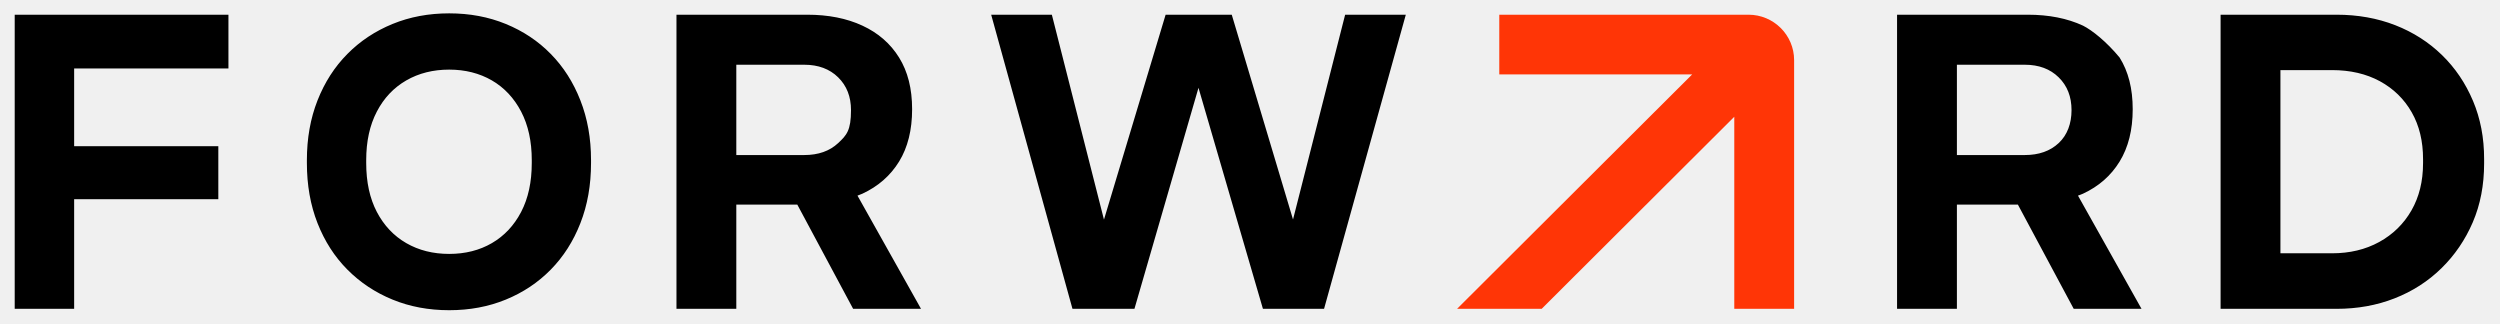
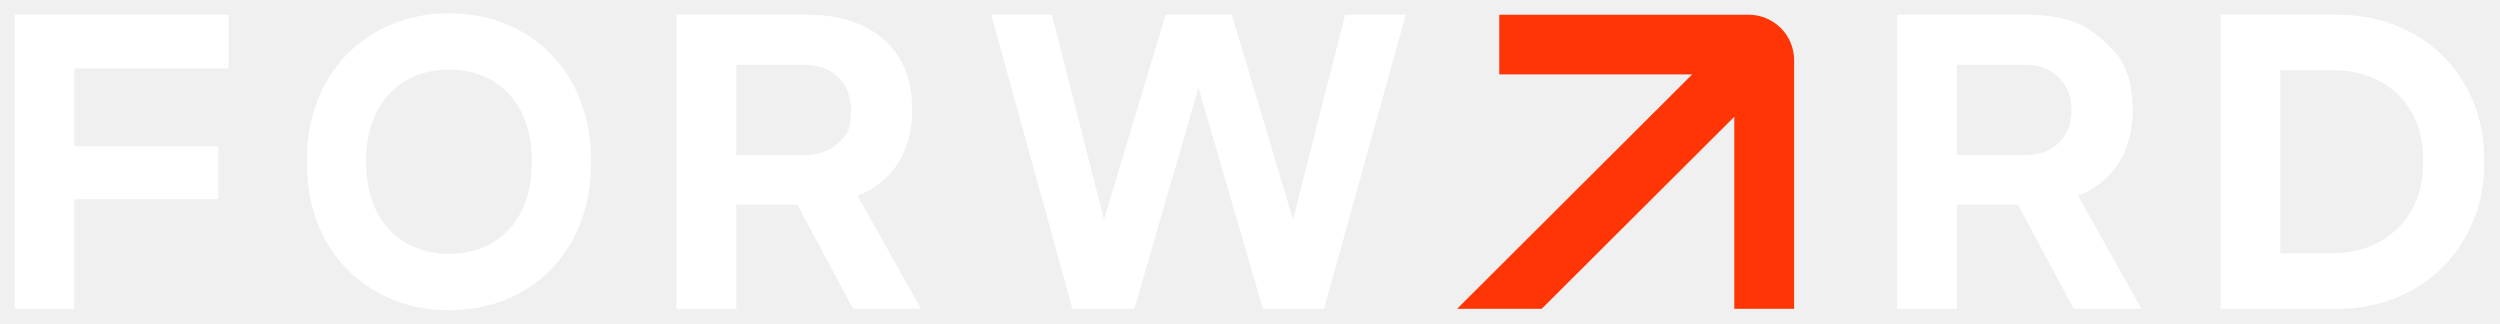
<svg xmlns="http://www.w3.org/2000/svg" viewBox="0 0 170 22">
  <path fill="#ff3506" d="M118.901 1h-16.95v4.057h13.119L99.081 21h5.753l13.097-13.059V21H122V4.09c0-1.706-1.393-3.09-3.099-3.09" />
-   <path fill="currentColor" d="M37.452 3.668c-.86-.879-1.882-1.557-3.058-2.039s-2.46-.721-3.85-.721-2.673.239-3.85.721c-1.176.482-2.203 1.16-3.071 2.039-.873.879-1.548 1.932-2.032 3.16-.483 1.228-.723 2.585-.723 4.06v.196c0 1.497.24 2.862.723 4.09s1.159 2.282 2.032 3.16c.873.879 1.895 1.557 3.071 2.039s2.46.721 3.85.721 2.673-.239 3.85-.721c1.176-.482 2.194-1.16 3.058-2.039s1.536-1.932 2.015-3.16c.483-1.228.723-2.593.723-4.09v-.196c0-1.48-.24-2.832-.723-4.06-.479-1.228-1.151-2.282-2.015-3.16m-1.292 7.417c0 1.292-.24 2.401-.723 3.327-.483.925-1.146 1.629-1.989 2.12s-1.814.734-2.904.734-2.066-.243-2.917-.734c-.851-.49-1.518-1.198-2.002-2.12-.483-.926-.723-2.034-.723-3.327v-.196c0-1.275.24-2.376.723-3.301.483-.926 1.151-1.629 2.002-2.12.851-.49 1.826-.734 2.917-.734s2.062.247 2.904.734c.843.49 1.506 1.198 1.989 2.12.483.926.723 2.026.723 3.301zm22.483 2.086c1.071-.497 1.9-1.222 2.495-2.185.591-.963.886-2.149.886-3.556s-.295-2.563-.886-3.516c-.591-.954-1.424-1.675-2.495-2.171C57.572 1.246 56.324 1 54.892 1H46v20h4.069v-7.086h4.148L58.013 21h4.616l-4.32-7.697c.106-.044.225-.084.335-.132Zm-8.574-8.769h4.62c.957 0 1.724.286 2.306.857q.873.857.873 2.229c0 1.373-.291 1.701-.873 2.242-.582.545-1.353.813-2.306.813h-4.62zm37.856 10.523L83.759 1h-4.497L75.07 14.934 71.526 1H67.4l5.528 20h4.214l4.355-15.029L85.879 21h4.157l5.559-20h-4.126zM5.042 4.657h10.492V1H1v20h4.042v-7.455h9.804V9.941H5.042zm136.601 8.514c1.071-.497 1.9-1.222 2.491-2.185s.89-2.149.89-3.556-.295-2.563-.89-3.516c-.889-1.076-1.86-1.853-2.491-2.171-1.071-.497-2.323-.743-3.756-.743H129v20h4.069v-7.086h4.148L141.013 21h4.61l-4.32-7.697c.111-.044.23-.079.34-.132m-8.574-8.769h4.616c.957 0 1.724.286 2.305.857.583.571.874 1.314.874 2.229s-.291 1.701-.874 2.242c-.582.545-1.353.813-2.305.813h-4.616zm35.092 2.453c-.506-1.2-1.208-2.237-2.107-3.112s-1.957-1.552-3.179-2.031C161.654 1.237 160.323 1 158.89 1H151v20h7.89c1.415 0 2.73-.237 3.942-.712s2.275-1.156 3.182-2.044c.908-.888 1.619-1.93 2.135-3.13s.771-2.532.771-4v-.286c.004-1.451-.251-2.774-.759-3.974Zm-3.394 4.255c0 1.218-.265 2.286-.789 3.2s-1.257 1.631-2.191 2.145c-.935.514-2.006.769-3.209.769h-3.509V4.767h3.509c1.244 0 2.329.255 3.254.756.926.505 1.649 1.209 2.165 2.114s.771 1.965.771 3.187v.286Z" />
+   <path fill="#fff" d="M37.452 3.668c-.86-.879-1.882-1.557-3.058-2.039s-2.46-.721-3.85-.721-2.673.239-3.85.721c-1.176.482-2.203 1.16-3.071 2.039-.873.879-1.548 1.932-2.032 3.16-.483 1.228-.723 2.585-.723 4.06v.196c0 1.497.24 2.862.723 4.09s1.159 2.282 2.032 3.16c.873.879 1.895 1.557 3.071 2.039s2.46.721 3.85.721 2.673-.239 3.85-.721c1.176-.482 2.194-1.16 3.058-2.039s1.536-1.932 2.015-3.16c.483-1.228.723-2.593.723-4.09v-.196c0-1.48-.24-2.832-.723-4.06-.479-1.228-1.151-2.282-2.015-3.16m-1.292 7.417c0 1.292-.24 2.401-.723 3.327-.483.925-1.146 1.629-1.989 2.12s-1.814.734-2.904.734-2.066-.243-2.917-.734c-.851-.49-1.518-1.198-2.002-2.12-.483-.926-.723-2.034-.723-3.327v-.196c0-1.275.24-2.376.723-3.301.483-.926 1.151-1.629 2.002-2.12.851-.49 1.826-.734 2.917-.734s2.062.247 2.904.734c.843.49 1.506 1.198 1.989 2.12.483.926.723 2.026.723 3.301zm22.483 2.086c1.071-.497 1.9-1.222 2.495-2.185.591-.963.886-2.149.886-3.556s-.295-2.563-.886-3.516c-.591-.954-1.424-1.675-2.495-2.171C57.572 1.246 56.324 1 54.892 1H46v20h4.069v-7.086h4.148L58.013 21h4.616l-4.32-7.697c.106-.044.225-.084.335-.132Zm-8.574-8.769h4.62c.957 0 1.724.286 2.306.857q.873.857.873 2.229c0 1.373-.291 1.701-.873 2.242-.582.545-1.353.813-2.306.813h-4.62zm37.856 10.523L83.759 1h-4.497L75.07 14.934 71.526 1H67.4l5.528 20h4.214l4.355-15.029L85.879 21h4.157l5.559-20h-4.126zM5.042 4.657h10.492V1H1v20h4.042v-7.455h9.804V9.941H5.042zm136.601 8.514c1.071-.497 1.9-1.222 2.491-2.185s.89-2.149.89-3.556-.295-2.563-.89-3.516c-.889-1.076-1.86-1.853-2.491-2.171-1.071-.497-2.323-.743-3.756-.743H129v20h4.069v-7.086h4.148L141.013 21h4.61l-4.32-7.697c.111-.044.23-.079.34-.132m-8.574-8.769h4.616c.957 0 1.724.286 2.305.857.583.571.874 1.314.874 2.229s-.291 1.701-.874 2.242c-.582.545-1.353.813-2.305.813h-4.616zm35.092 2.453c-.506-1.2-1.208-2.237-2.107-3.112s-1.957-1.552-3.179-2.031C161.654 1.237 160.323 1 158.89 1H151v20h7.89c1.415 0 2.73-.237 3.942-.712s2.275-1.156 3.182-2.044c.908-.888 1.619-1.93 2.135-3.13s.771-2.532.771-4v-.286c.004-1.451-.251-2.774-.759-3.974Zm-3.394 4.255c0 1.218-.265 2.286-.789 3.2s-1.257 1.631-2.191 2.145c-.935.514-2.006.769-3.209.769h-3.509V4.767h3.509c1.244 0 2.329.255 3.254.756.926.505 1.649 1.209 2.165 2.114s.771 1.965.771 3.187v.286Z" />
</svg>
